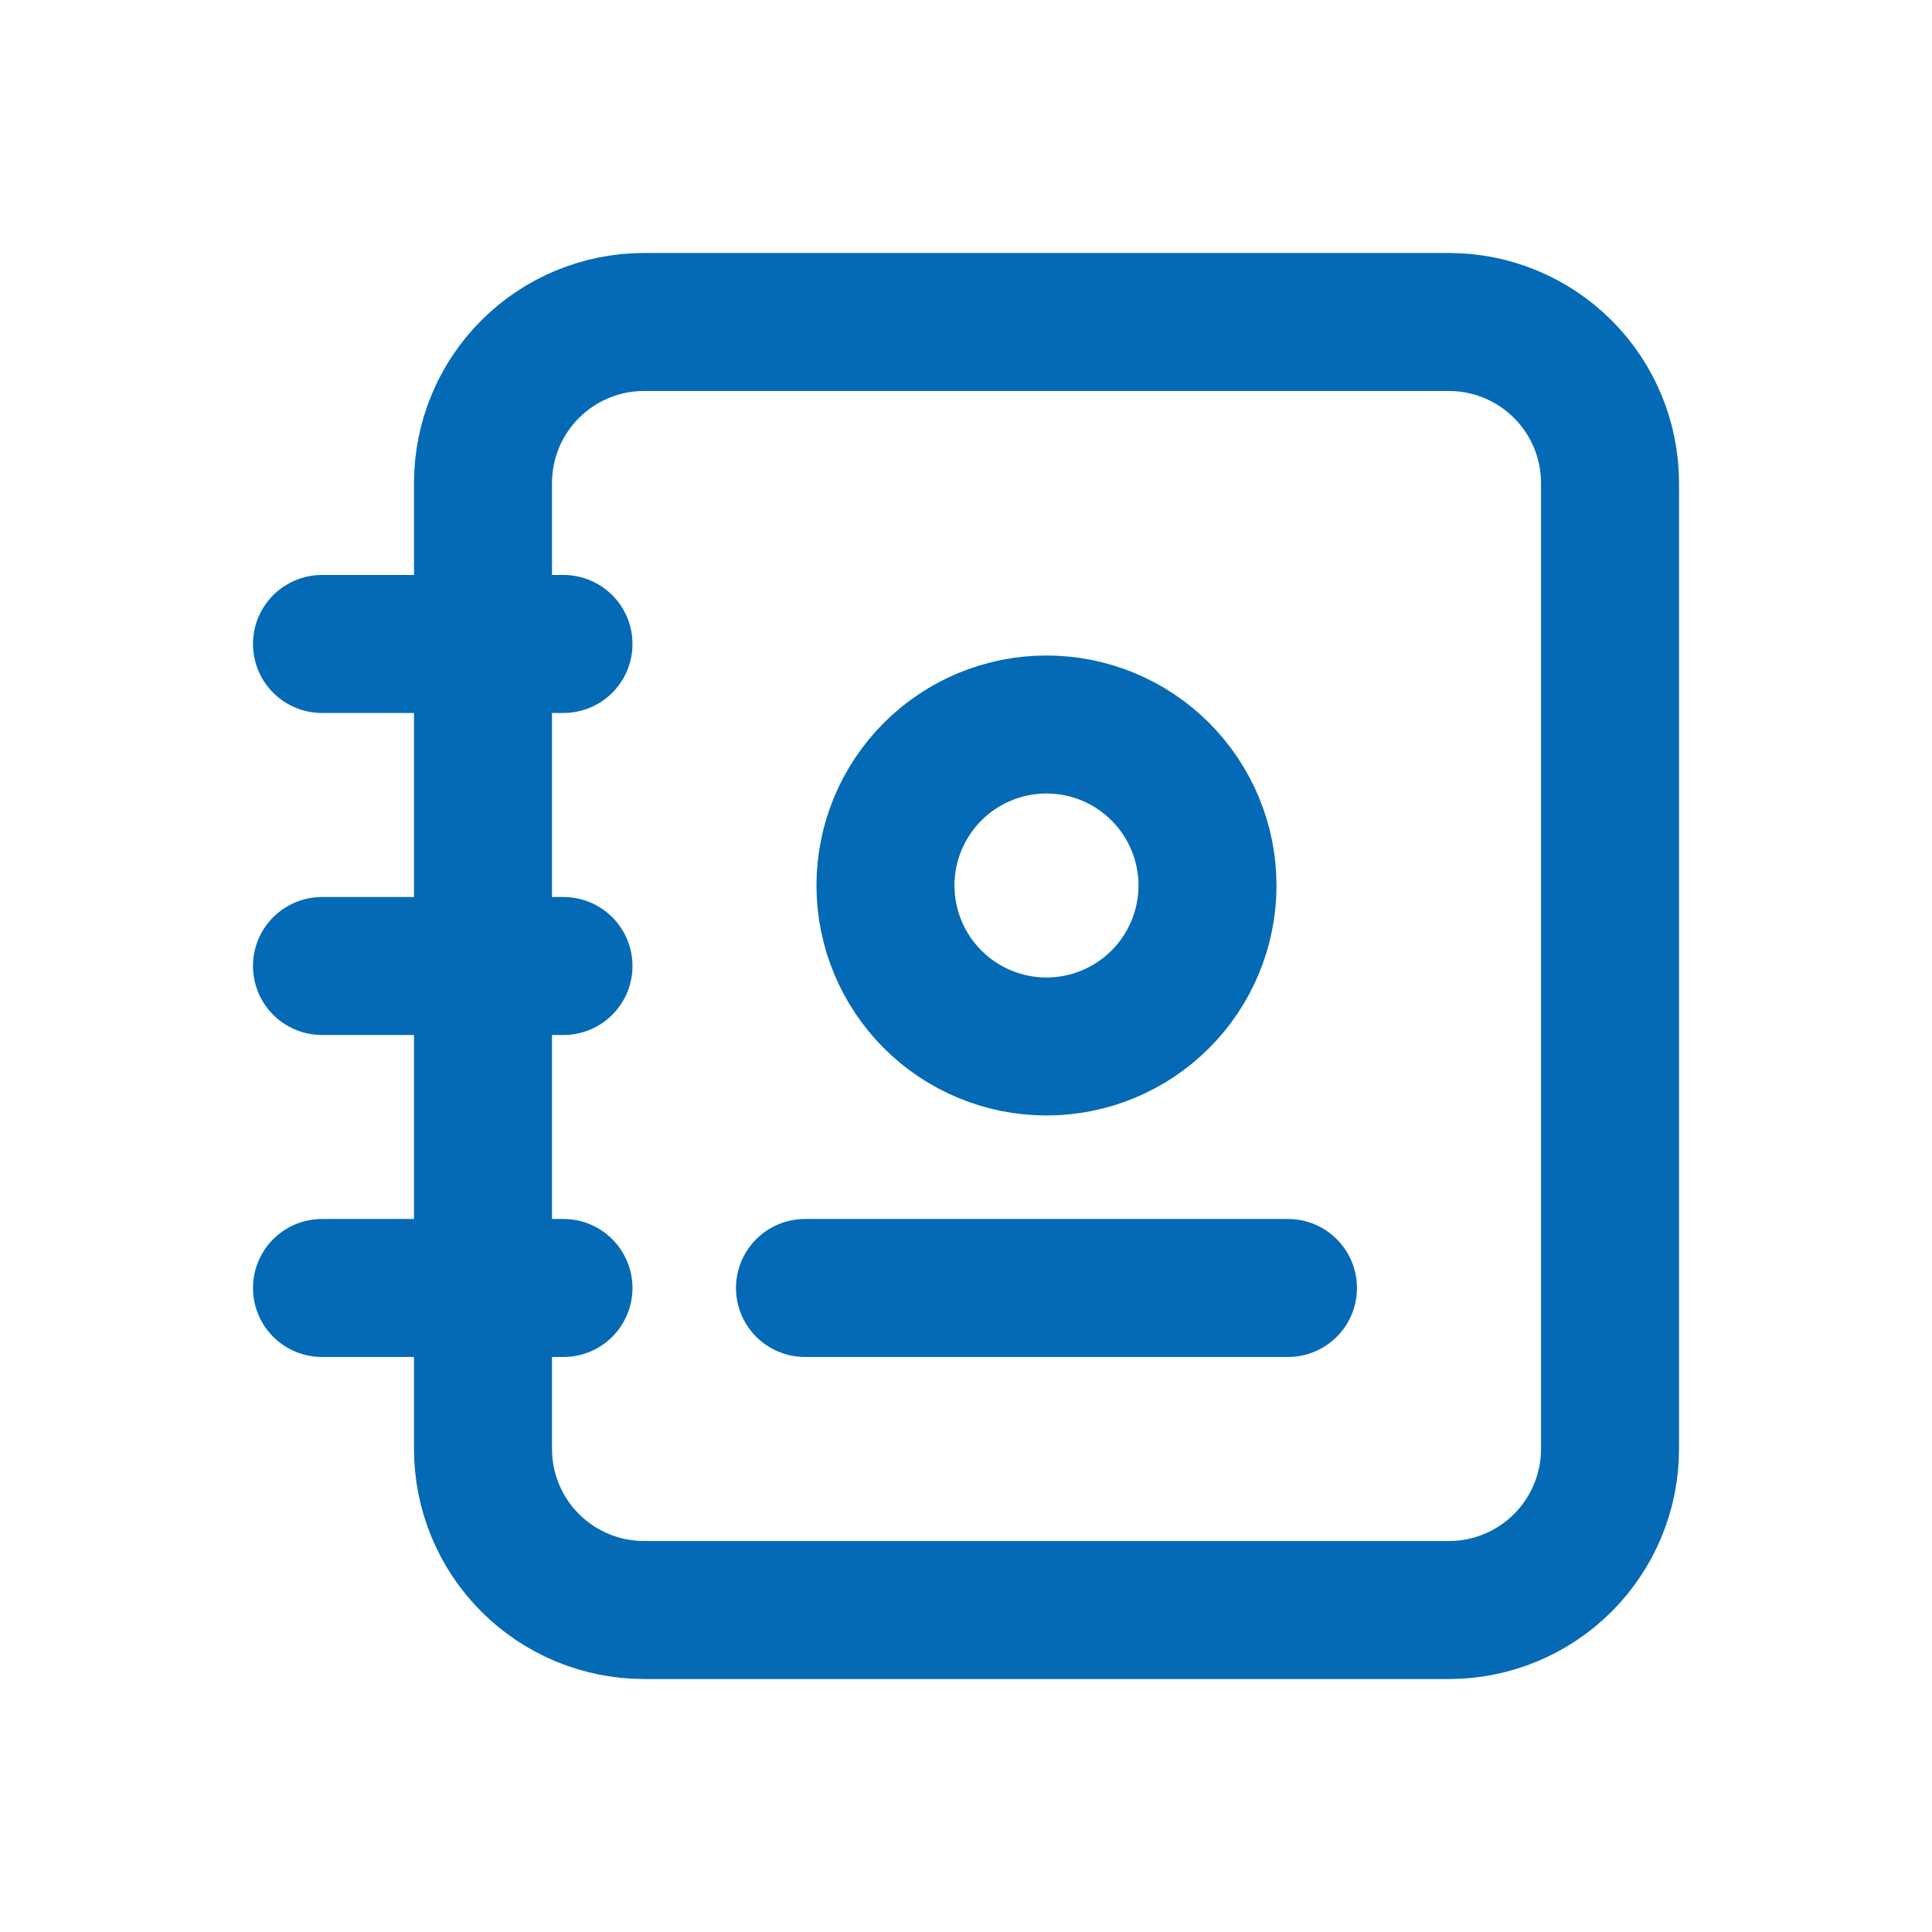
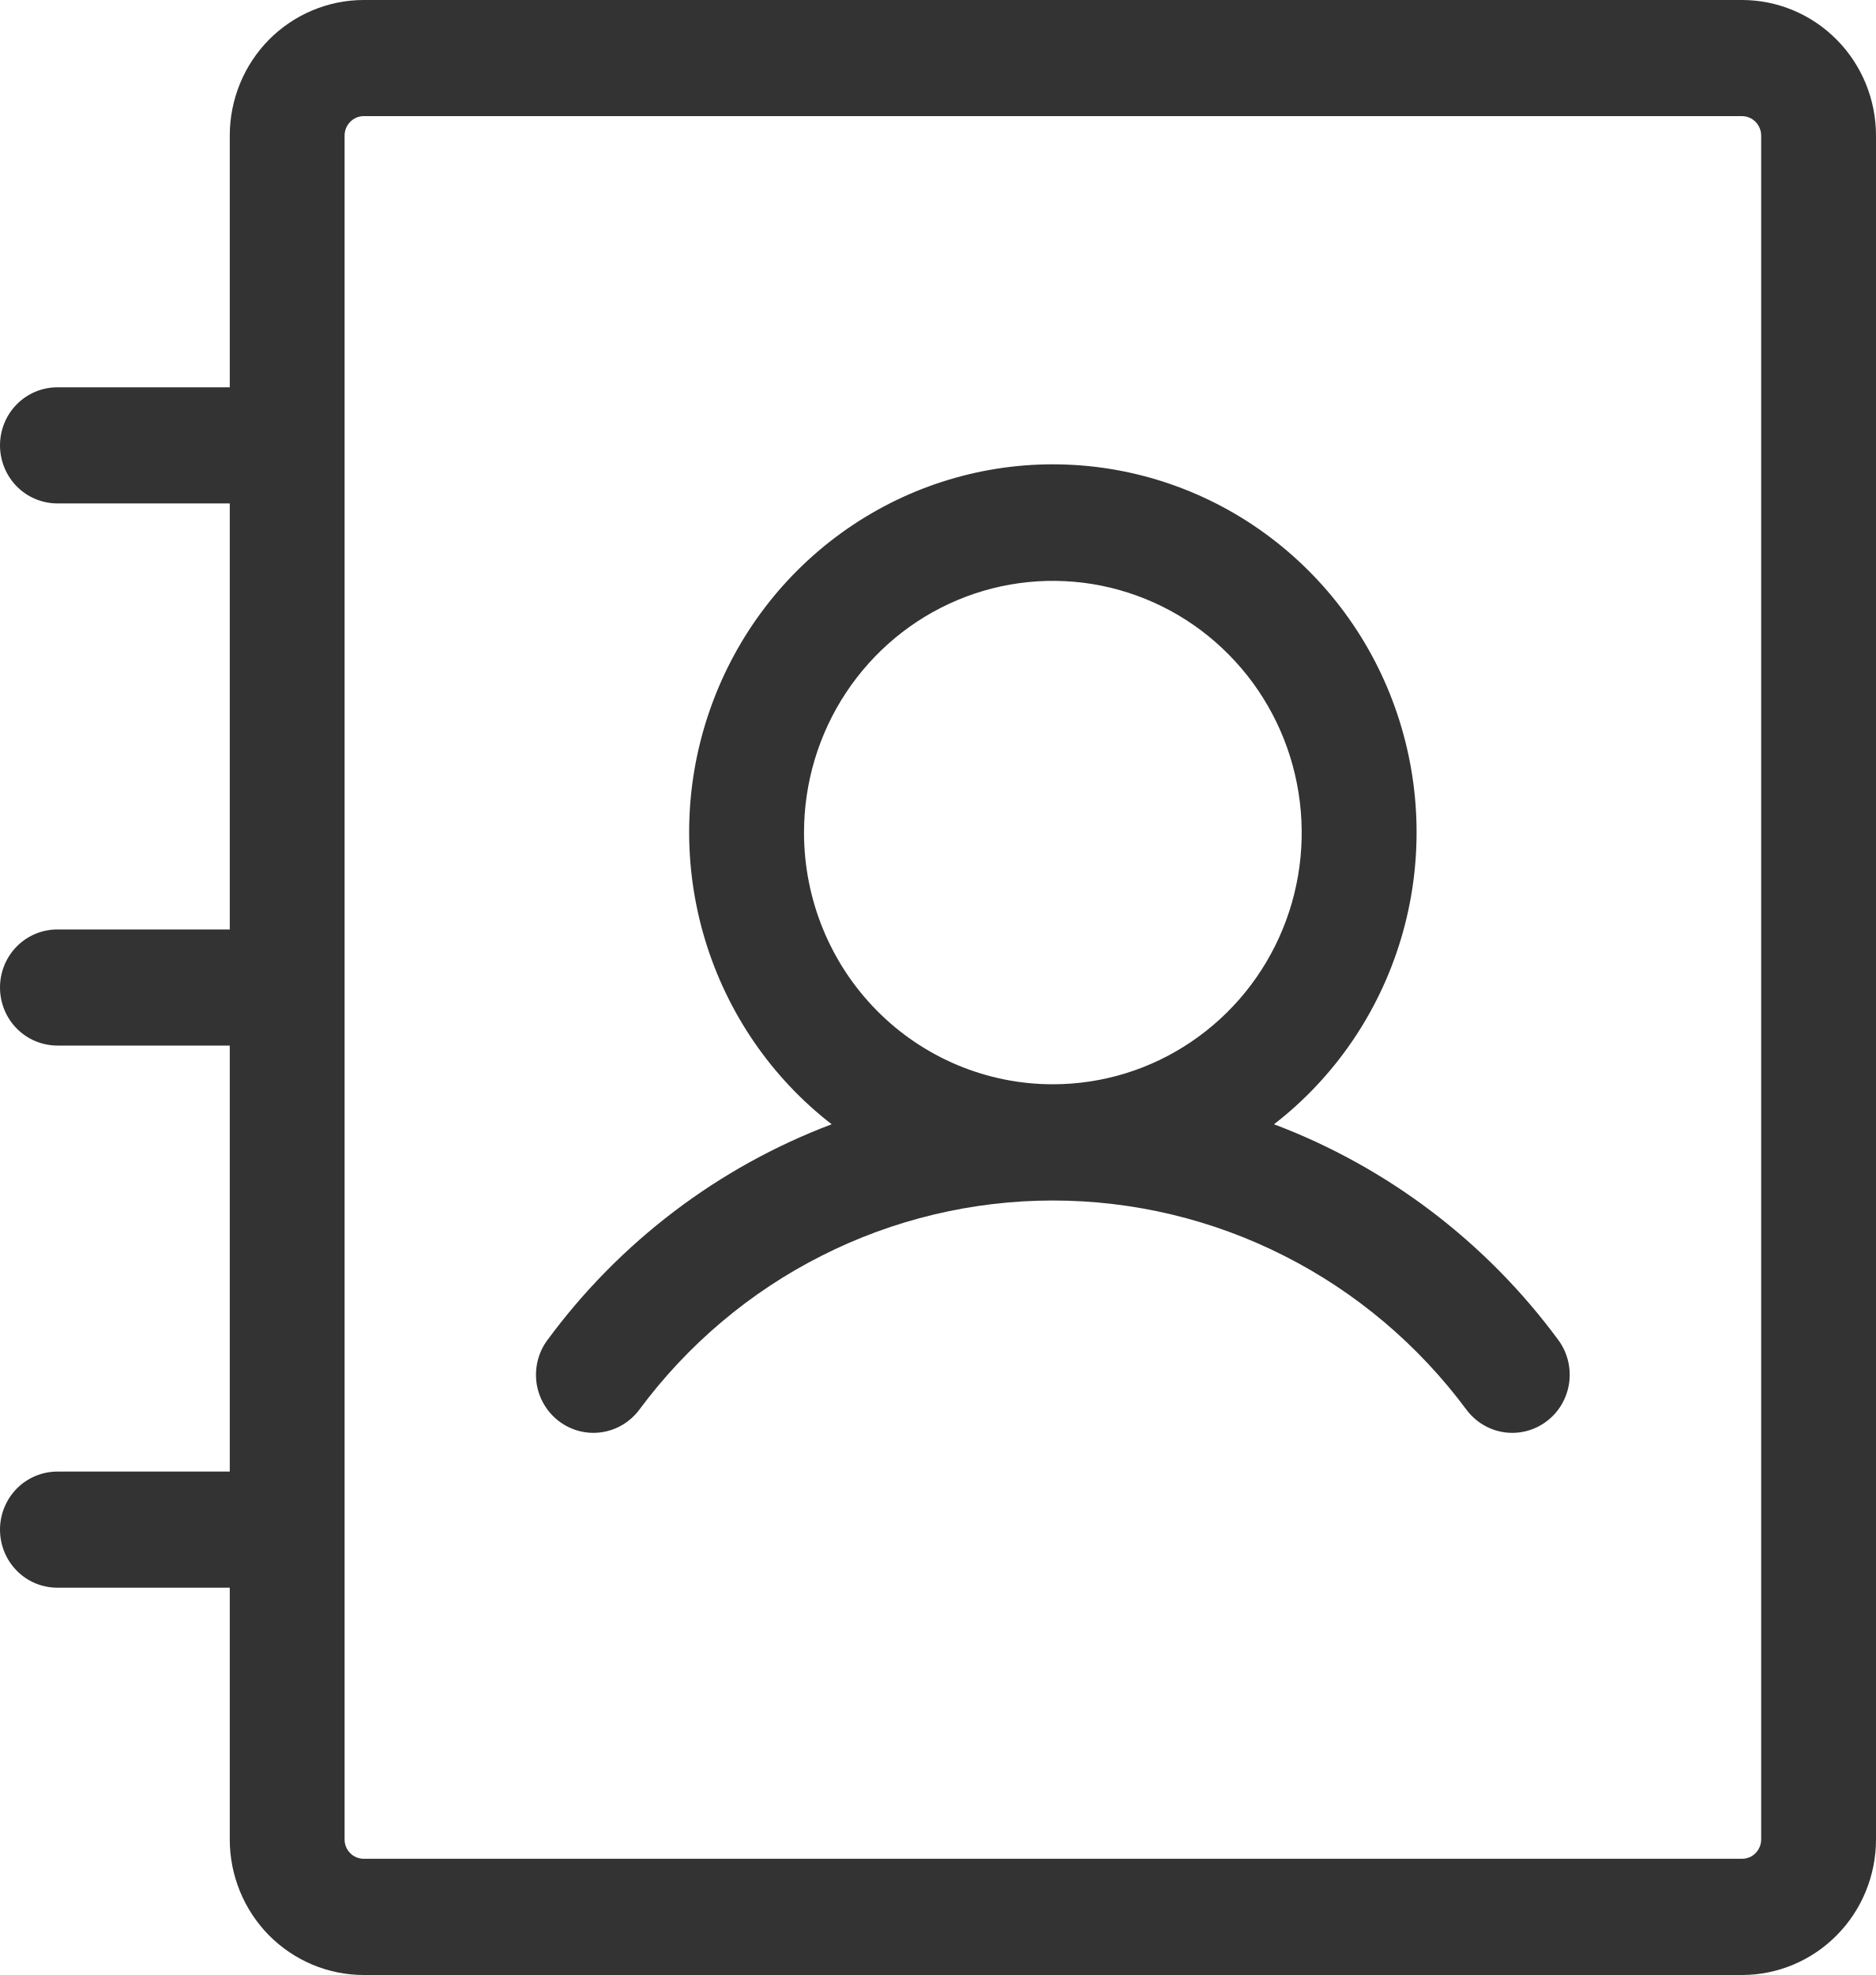
- <svg xmlns="http://www.w3.org/2000/svg" width="35" height="35" viewBox="0 0 35 35" fill="none">
-   <path d="M14.583 23.333H23.333M29.167 8.75V26.25C29.167 27.023 28.859 27.765 28.312 28.312C27.765 28.859 27.023 29.167 26.25 29.167H11.667C10.893 29.167 10.151 28.859 9.604 28.312C9.057 27.765 8.75 27.023 8.75 26.25V8.75C8.75 7.976 9.057 7.234 9.604 6.688C10.151 6.141 10.893 5.833 11.667 5.833H26.25C27.023 5.833 27.765 6.141 28.312 6.688C28.859 7.234 29.167 7.976 29.167 8.75Z" stroke="#056AB5" stroke-width="2.5" stroke-linecap="round" stroke-linejoin="round" />
-   <path d="M5.833 11.666H10.208M5.833 17.5H10.208M5.833 23.333H10.208M16.041 16.041C16.041 16.815 16.349 17.557 16.896 18.104C17.443 18.651 18.184 18.958 18.958 18.958C19.732 18.958 20.473 18.651 21.02 18.104C21.567 17.557 21.875 16.815 21.875 16.041C21.875 15.268 21.567 14.526 21.02 13.979C20.473 13.432 19.732 13.125 18.958 13.125C18.184 13.125 17.443 13.432 16.896 13.979C16.349 14.526 16.041 15.268 16.041 16.041Z" stroke="#056AB5" stroke-width="2.5" stroke-linecap="round" stroke-linejoin="round" />
+ <svg xmlns="http://www.w3.org/2000/svg" width="19" height="20" viewBox="0 0 19 20" fill="none">
+   <path d="M12.903 11.385C13.515 10.912 13.964 10.256 14.188 9.511C14.412 8.766 14.399 7.969 14.152 7.232C13.905 6.494 13.435 5.854 12.809 5.4C12.184 4.946 11.433 4.702 10.663 4.702C9.893 4.702 9.143 4.946 8.517 5.4C7.891 5.854 7.422 6.494 7.175 7.232C6.927 7.969 6.915 8.766 7.139 9.511C7.363 10.256 7.812 10.912 8.423 11.385C7.276 11.818 6.277 12.576 5.545 13.569C5.452 13.693 5.413 13.85 5.434 14.005C5.456 14.159 5.538 14.299 5.661 14.392C5.785 14.486 5.94 14.526 6.092 14.504C6.245 14.482 6.383 14.399 6.476 14.274C6.963 13.617 7.595 13.083 8.322 12.716C9.049 12.348 9.851 12.157 10.663 12.157C11.476 12.157 12.277 12.348 13.004 12.716C13.731 13.083 14.363 13.617 14.851 14.274C14.944 14.399 15.081 14.482 15.234 14.504C15.387 14.526 15.542 14.486 15.665 14.392C15.789 14.299 15.87 14.159 15.892 14.005C15.914 13.85 15.874 13.693 15.782 13.569C15.05 12.576 14.05 11.818 12.903 11.385ZM8.143 8.431C8.143 7.927 8.291 7.434 8.568 7.015C8.845 6.596 9.238 6.269 9.699 6.076C10.159 5.883 10.666 5.833 11.155 5.931C11.644 6.03 12.093 6.272 12.445 6.629C12.798 6.985 13.038 7.44 13.135 7.934C13.232 8.429 13.183 8.941 12.992 9.407C12.801 9.873 12.478 10.271 12.063 10.551C11.649 10.831 11.162 10.98 10.663 10.98C9.995 10.98 9.354 10.712 8.881 10.234C8.408 9.756 8.143 9.107 8.143 8.431ZM17.643 0H3.684C3.324 0 2.979 0.145 2.724 0.402C2.47 0.659 2.327 1.009 2.327 1.373V3.922H0.582C0.427 3.922 0.279 3.984 0.17 4.094C0.061 4.204 0 4.354 0 4.51C0 4.666 0.061 4.815 0.17 4.926C0.279 5.036 0.427 5.098 0.582 5.098H2.327V9.412H0.582C0.427 9.412 0.279 9.474 0.17 9.584C0.061 9.694 0 9.844 0 10C0 10.156 0.061 10.306 0.17 10.416C0.279 10.526 0.427 10.588 0.582 10.588H2.327V14.902H0.582C0.427 14.902 0.279 14.964 0.17 15.074C0.061 15.185 0 15.334 0 15.49C0 15.646 0.061 15.796 0.17 15.906C0.279 16.017 0.427 16.078 0.582 16.078H2.327V18.628C2.327 18.991 2.47 19.341 2.724 19.598C2.979 19.855 3.324 20 3.684 20H17.643C18.003 20 18.348 19.855 18.602 19.598C18.857 19.341 19 18.991 19 18.628V1.373C19 1.009 18.857 0.659 18.602 0.402C18.348 0.145 18.003 0 17.643 0ZM17.837 18.628C17.837 18.68 17.816 18.729 17.78 18.766C17.744 18.803 17.694 18.823 17.643 18.823H3.684C3.632 18.823 3.583 18.803 3.547 18.766C3.51 18.729 3.49 18.68 3.49 18.628V1.373C3.49 1.321 3.51 1.271 3.547 1.234C3.583 1.197 3.632 1.176 3.684 1.176H17.643C17.694 1.176 17.744 1.197 17.78 1.234C17.816 1.271 17.837 1.321 17.837 1.373V18.628Z" fill="#333333" />
</svg>
